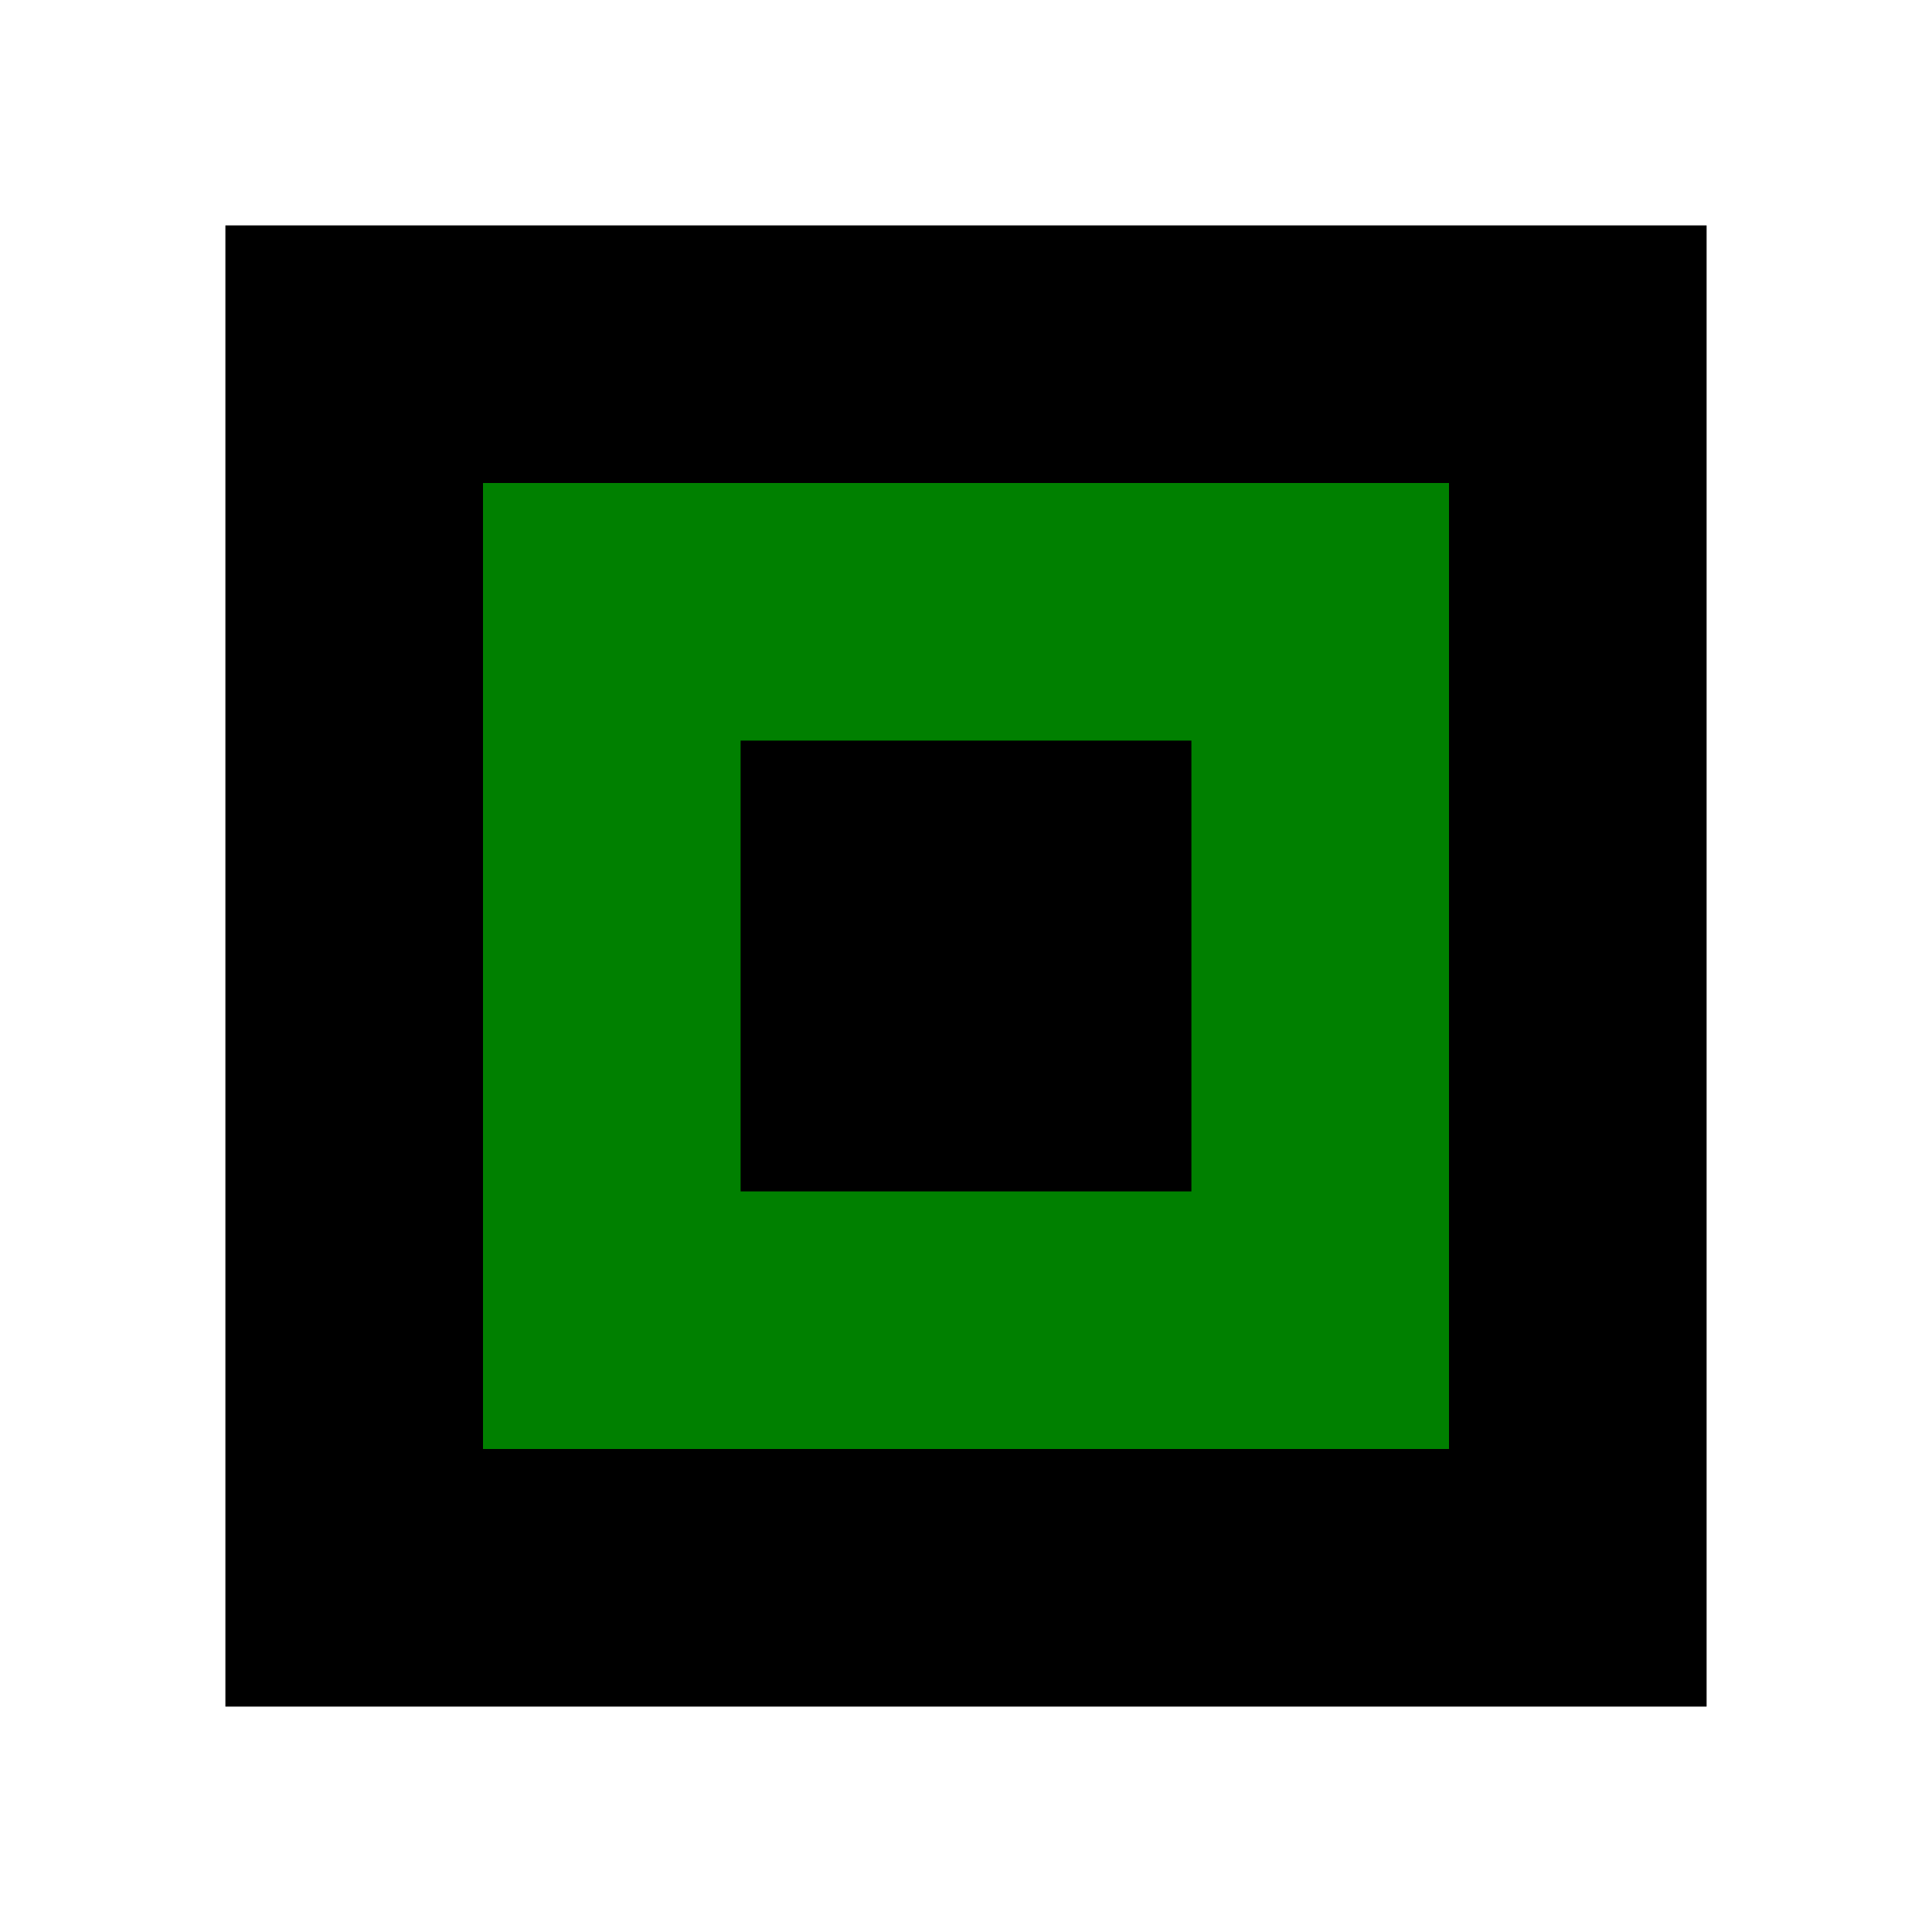
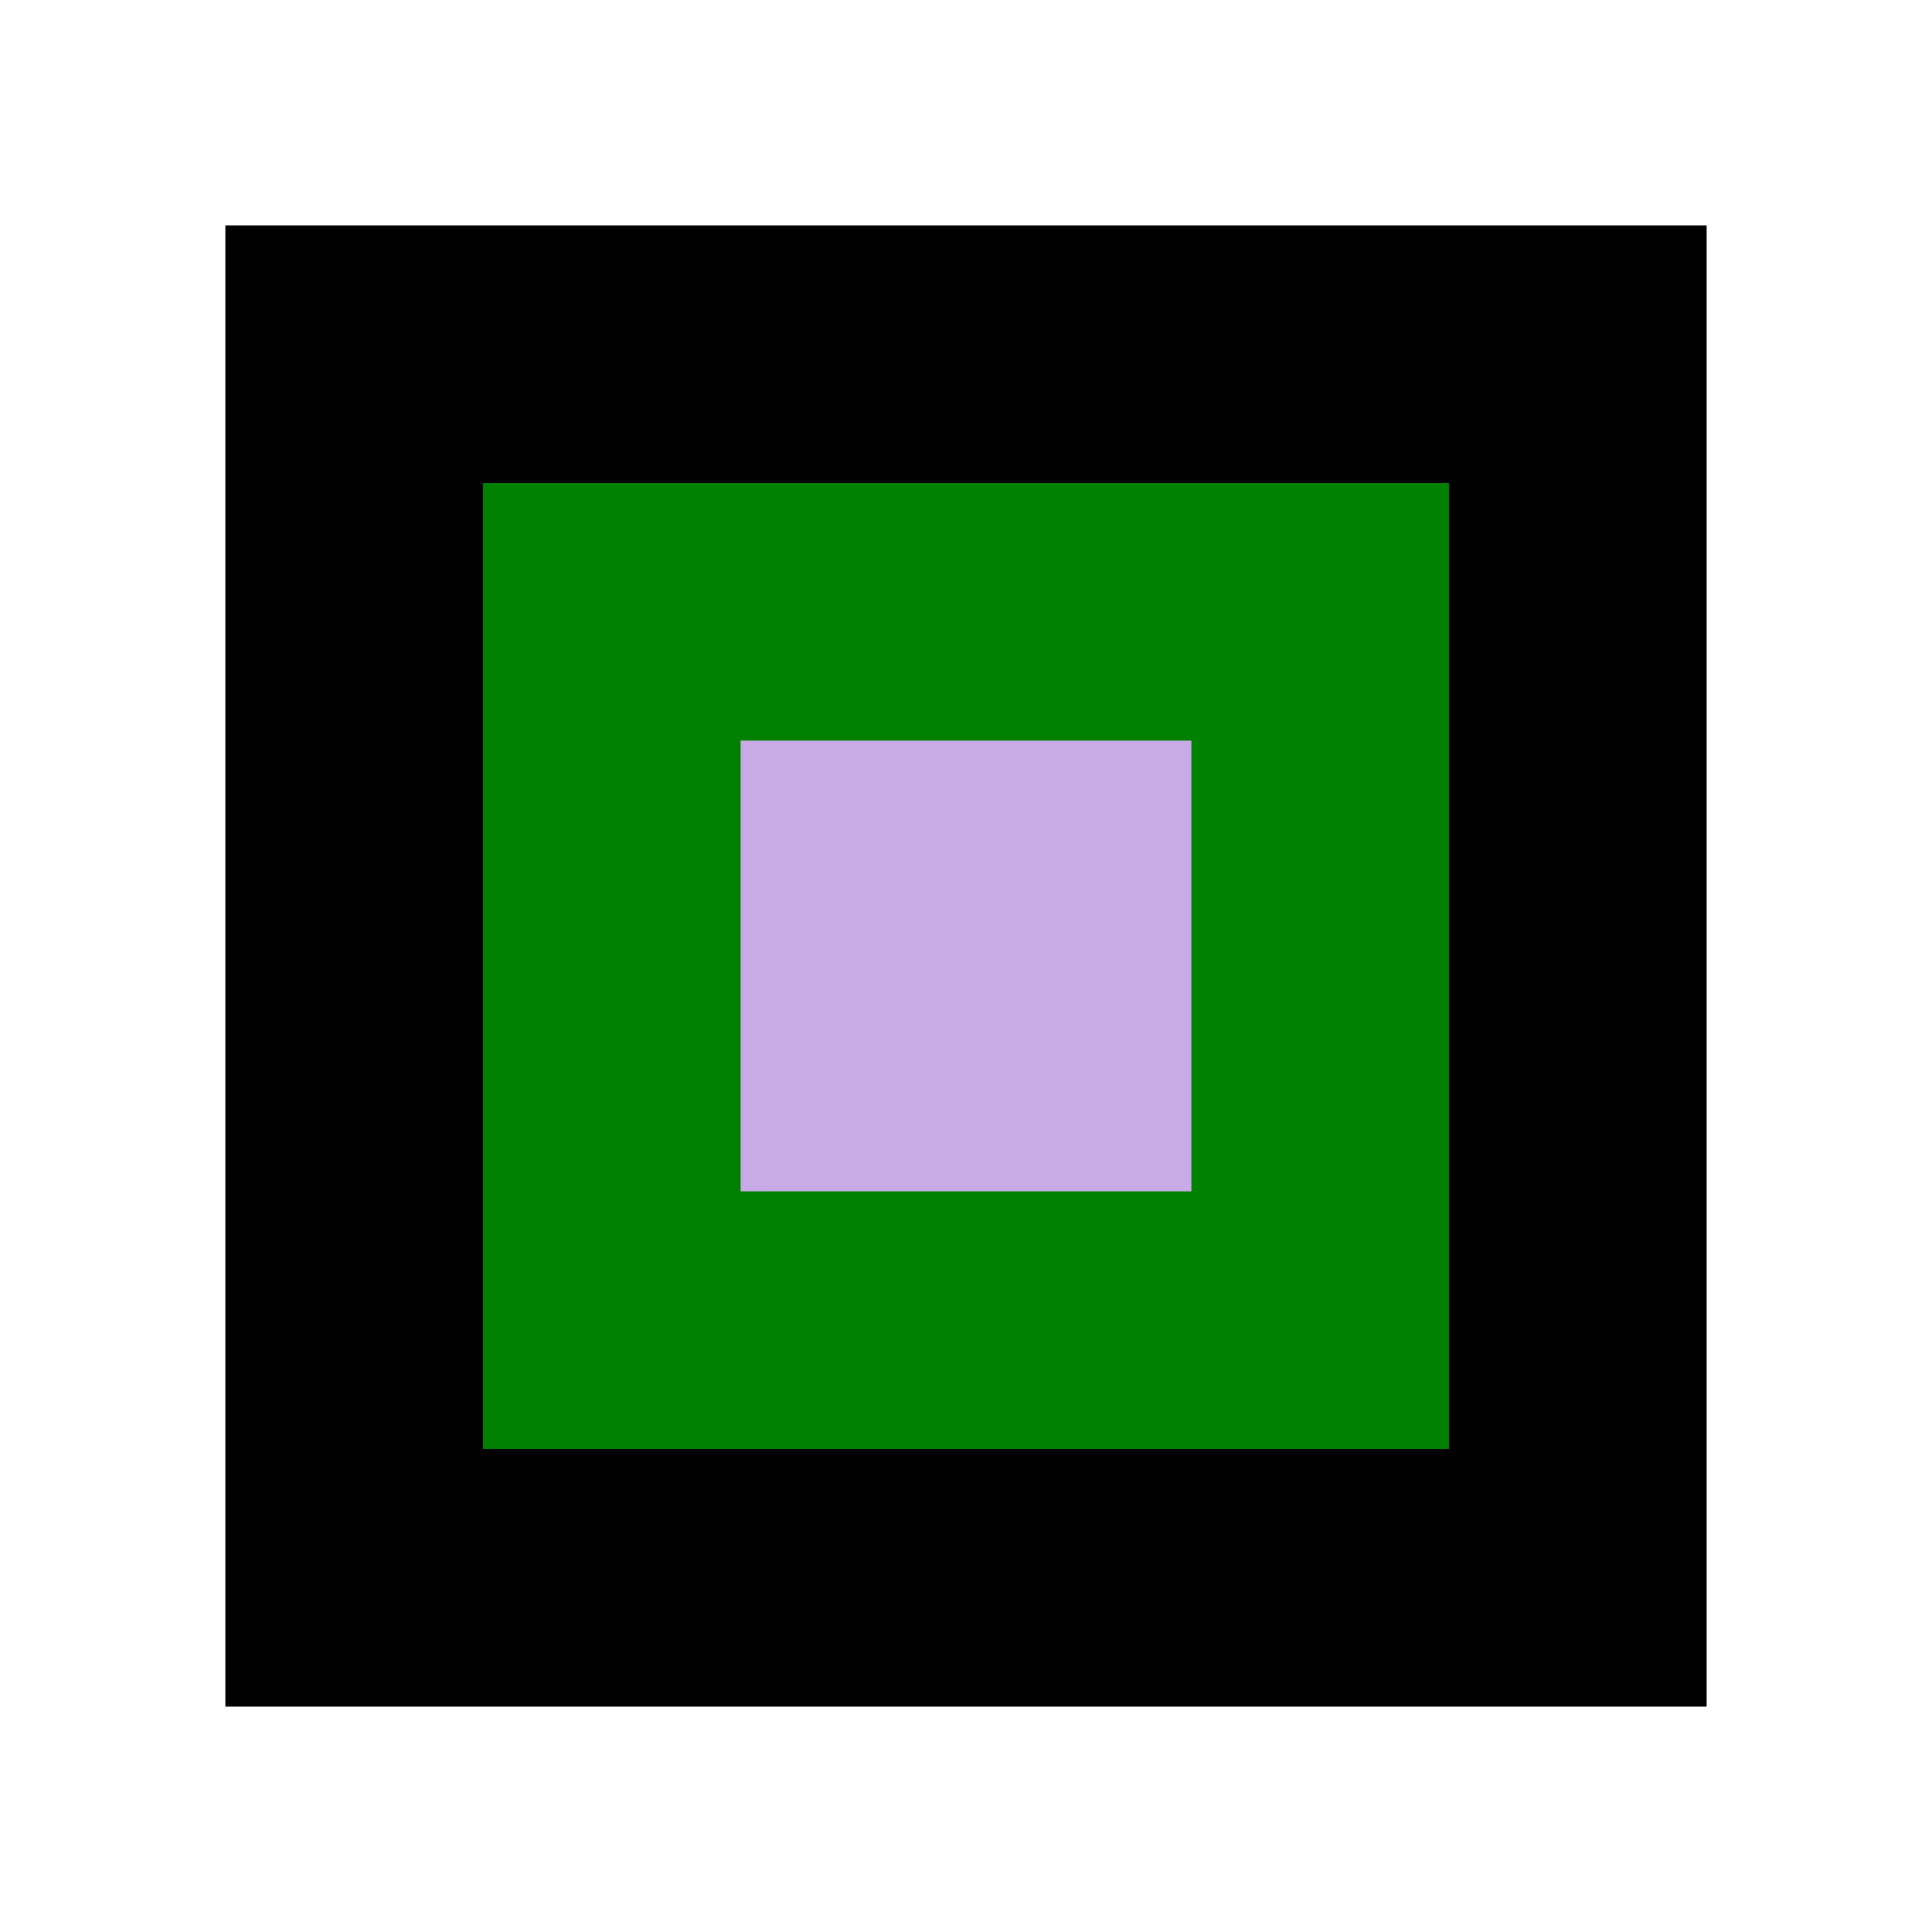
<svg xmlns="http://www.w3.org/2000/svg" width="30" height="30" viewBox="0 0 30 30">
  <rect x="6" y="6" width="18" height="18" fill="none" stroke="black" stroke-width="5" />
  <rect x="8" y="8" width="14" height="14" fill="#008000" stroke="#008000" stroke-width="1" />
-   <rect x="11.5" y="11.5" width="7" height="7" fill="currentColor" />
+   <rect x="11.5" y="11.5" width="7" height="7" fill="#C8AAE6" />
</svg>
